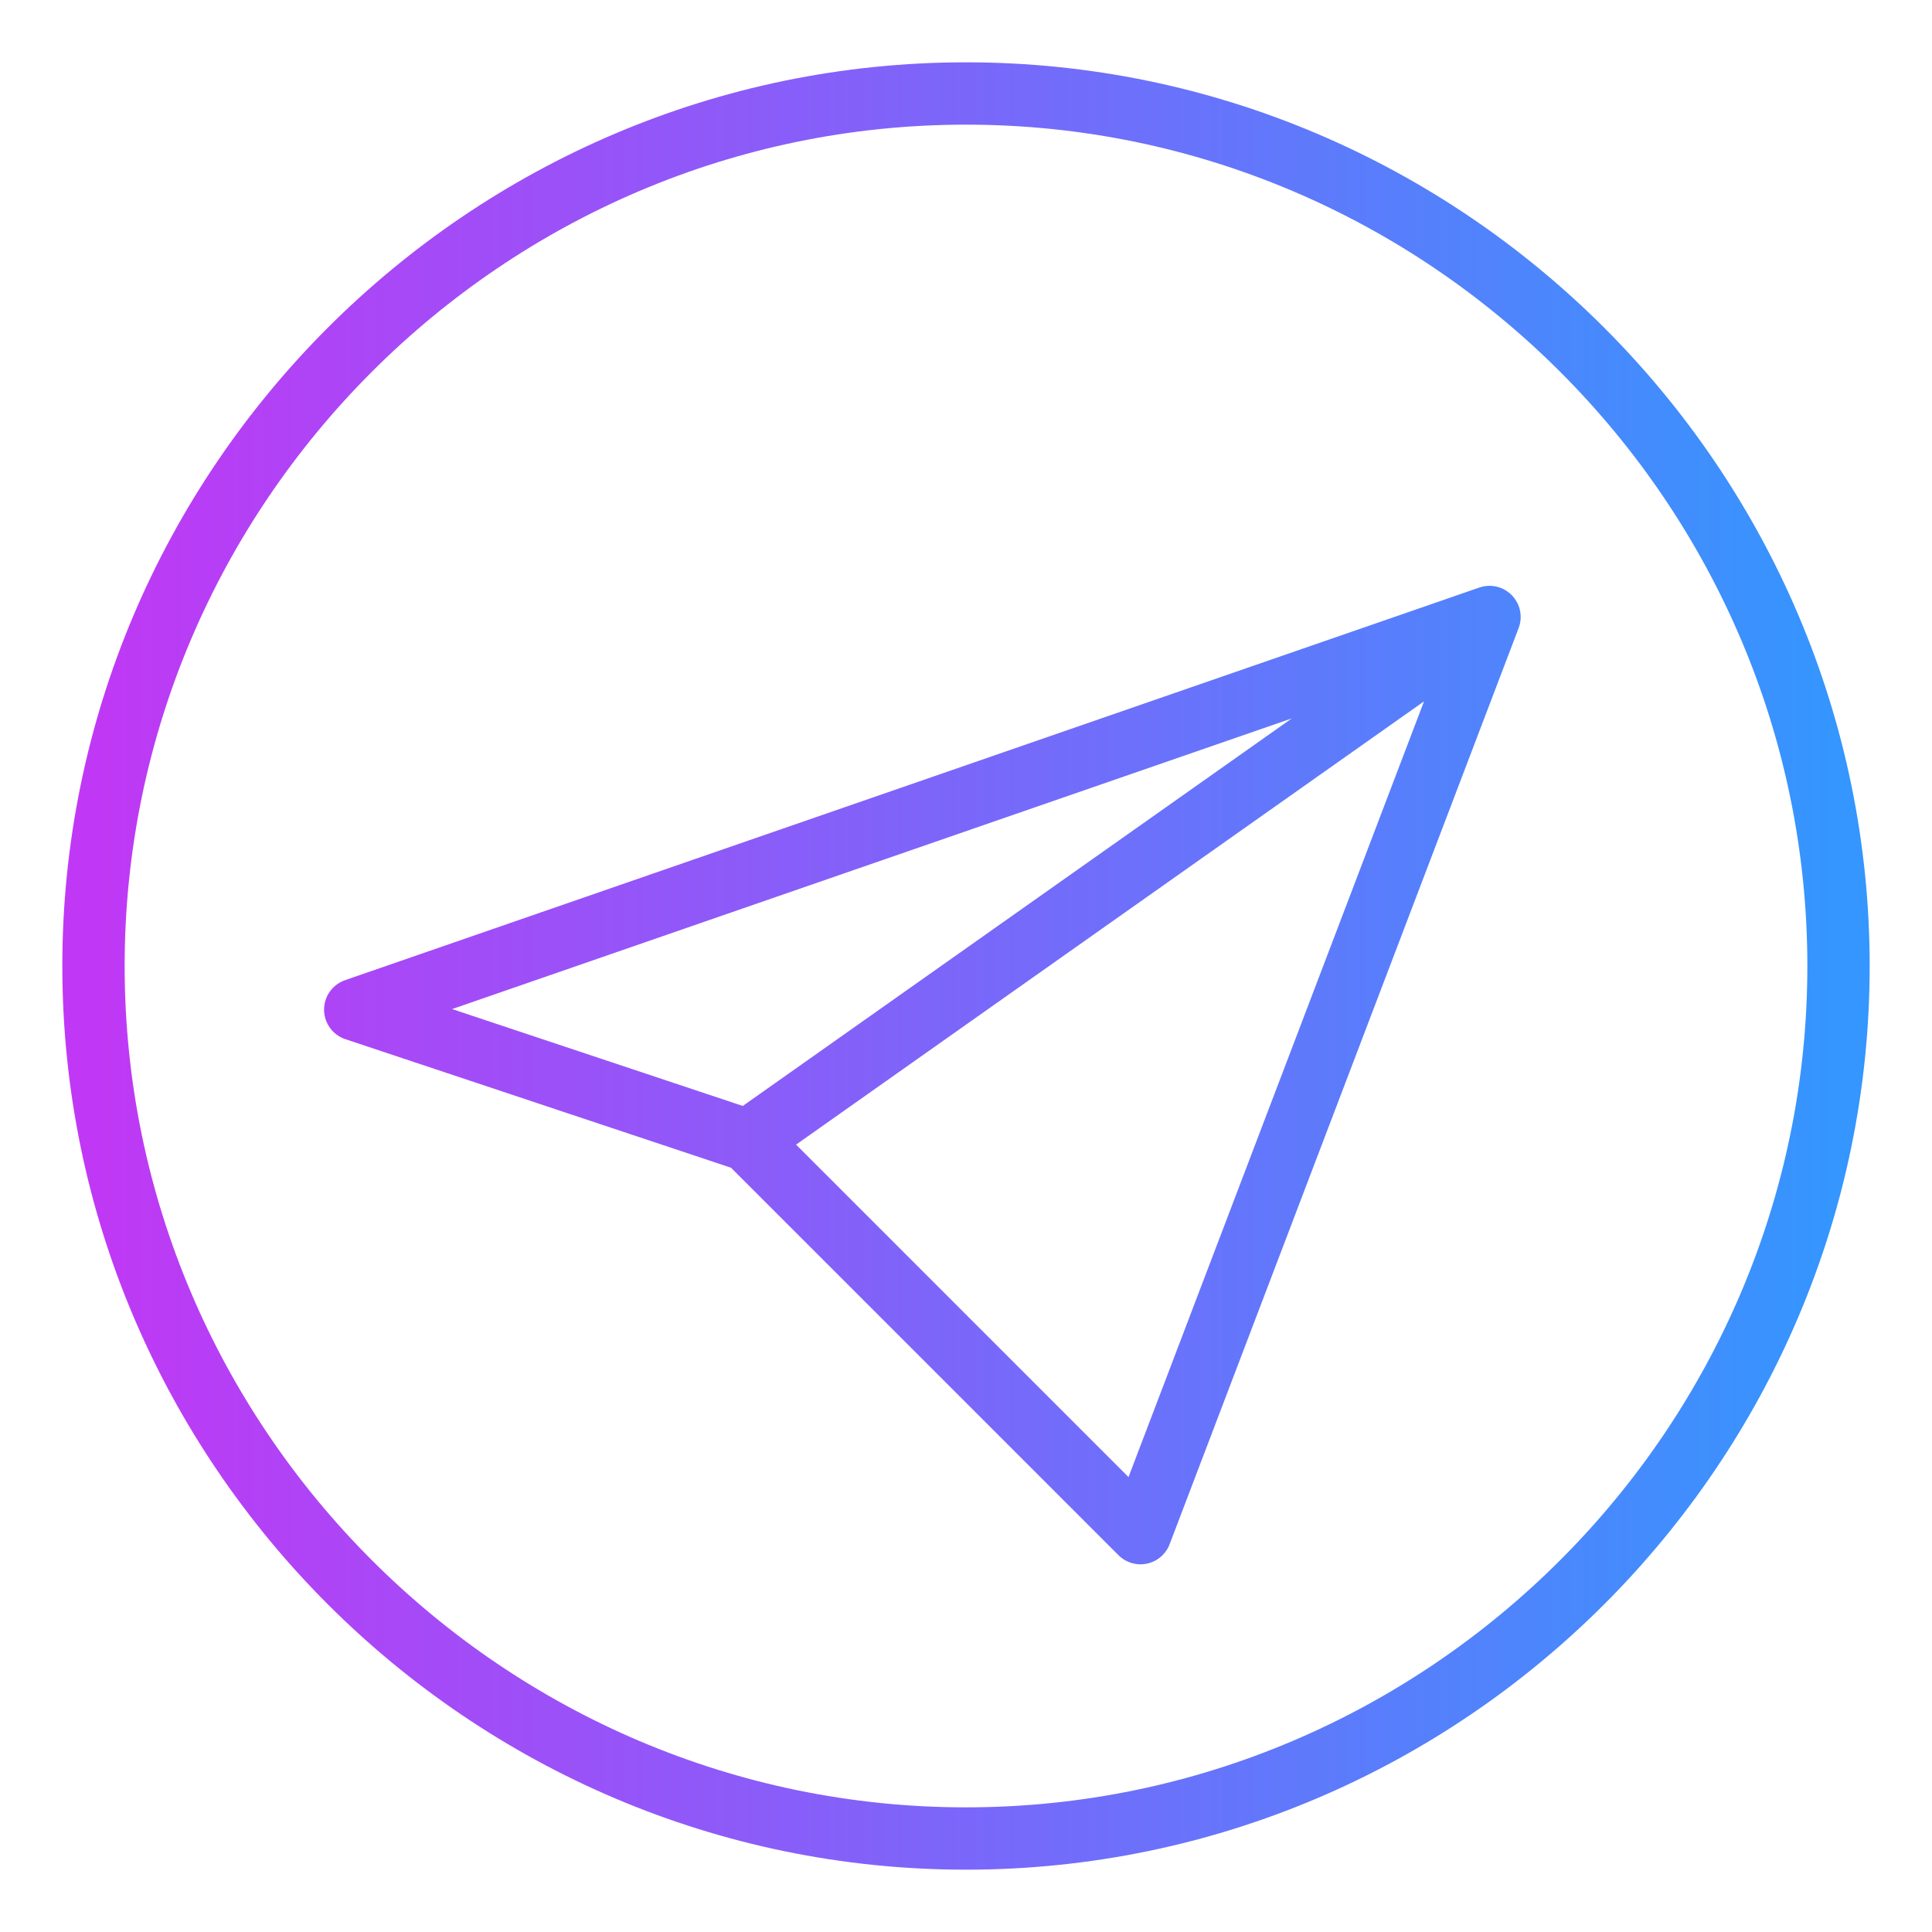
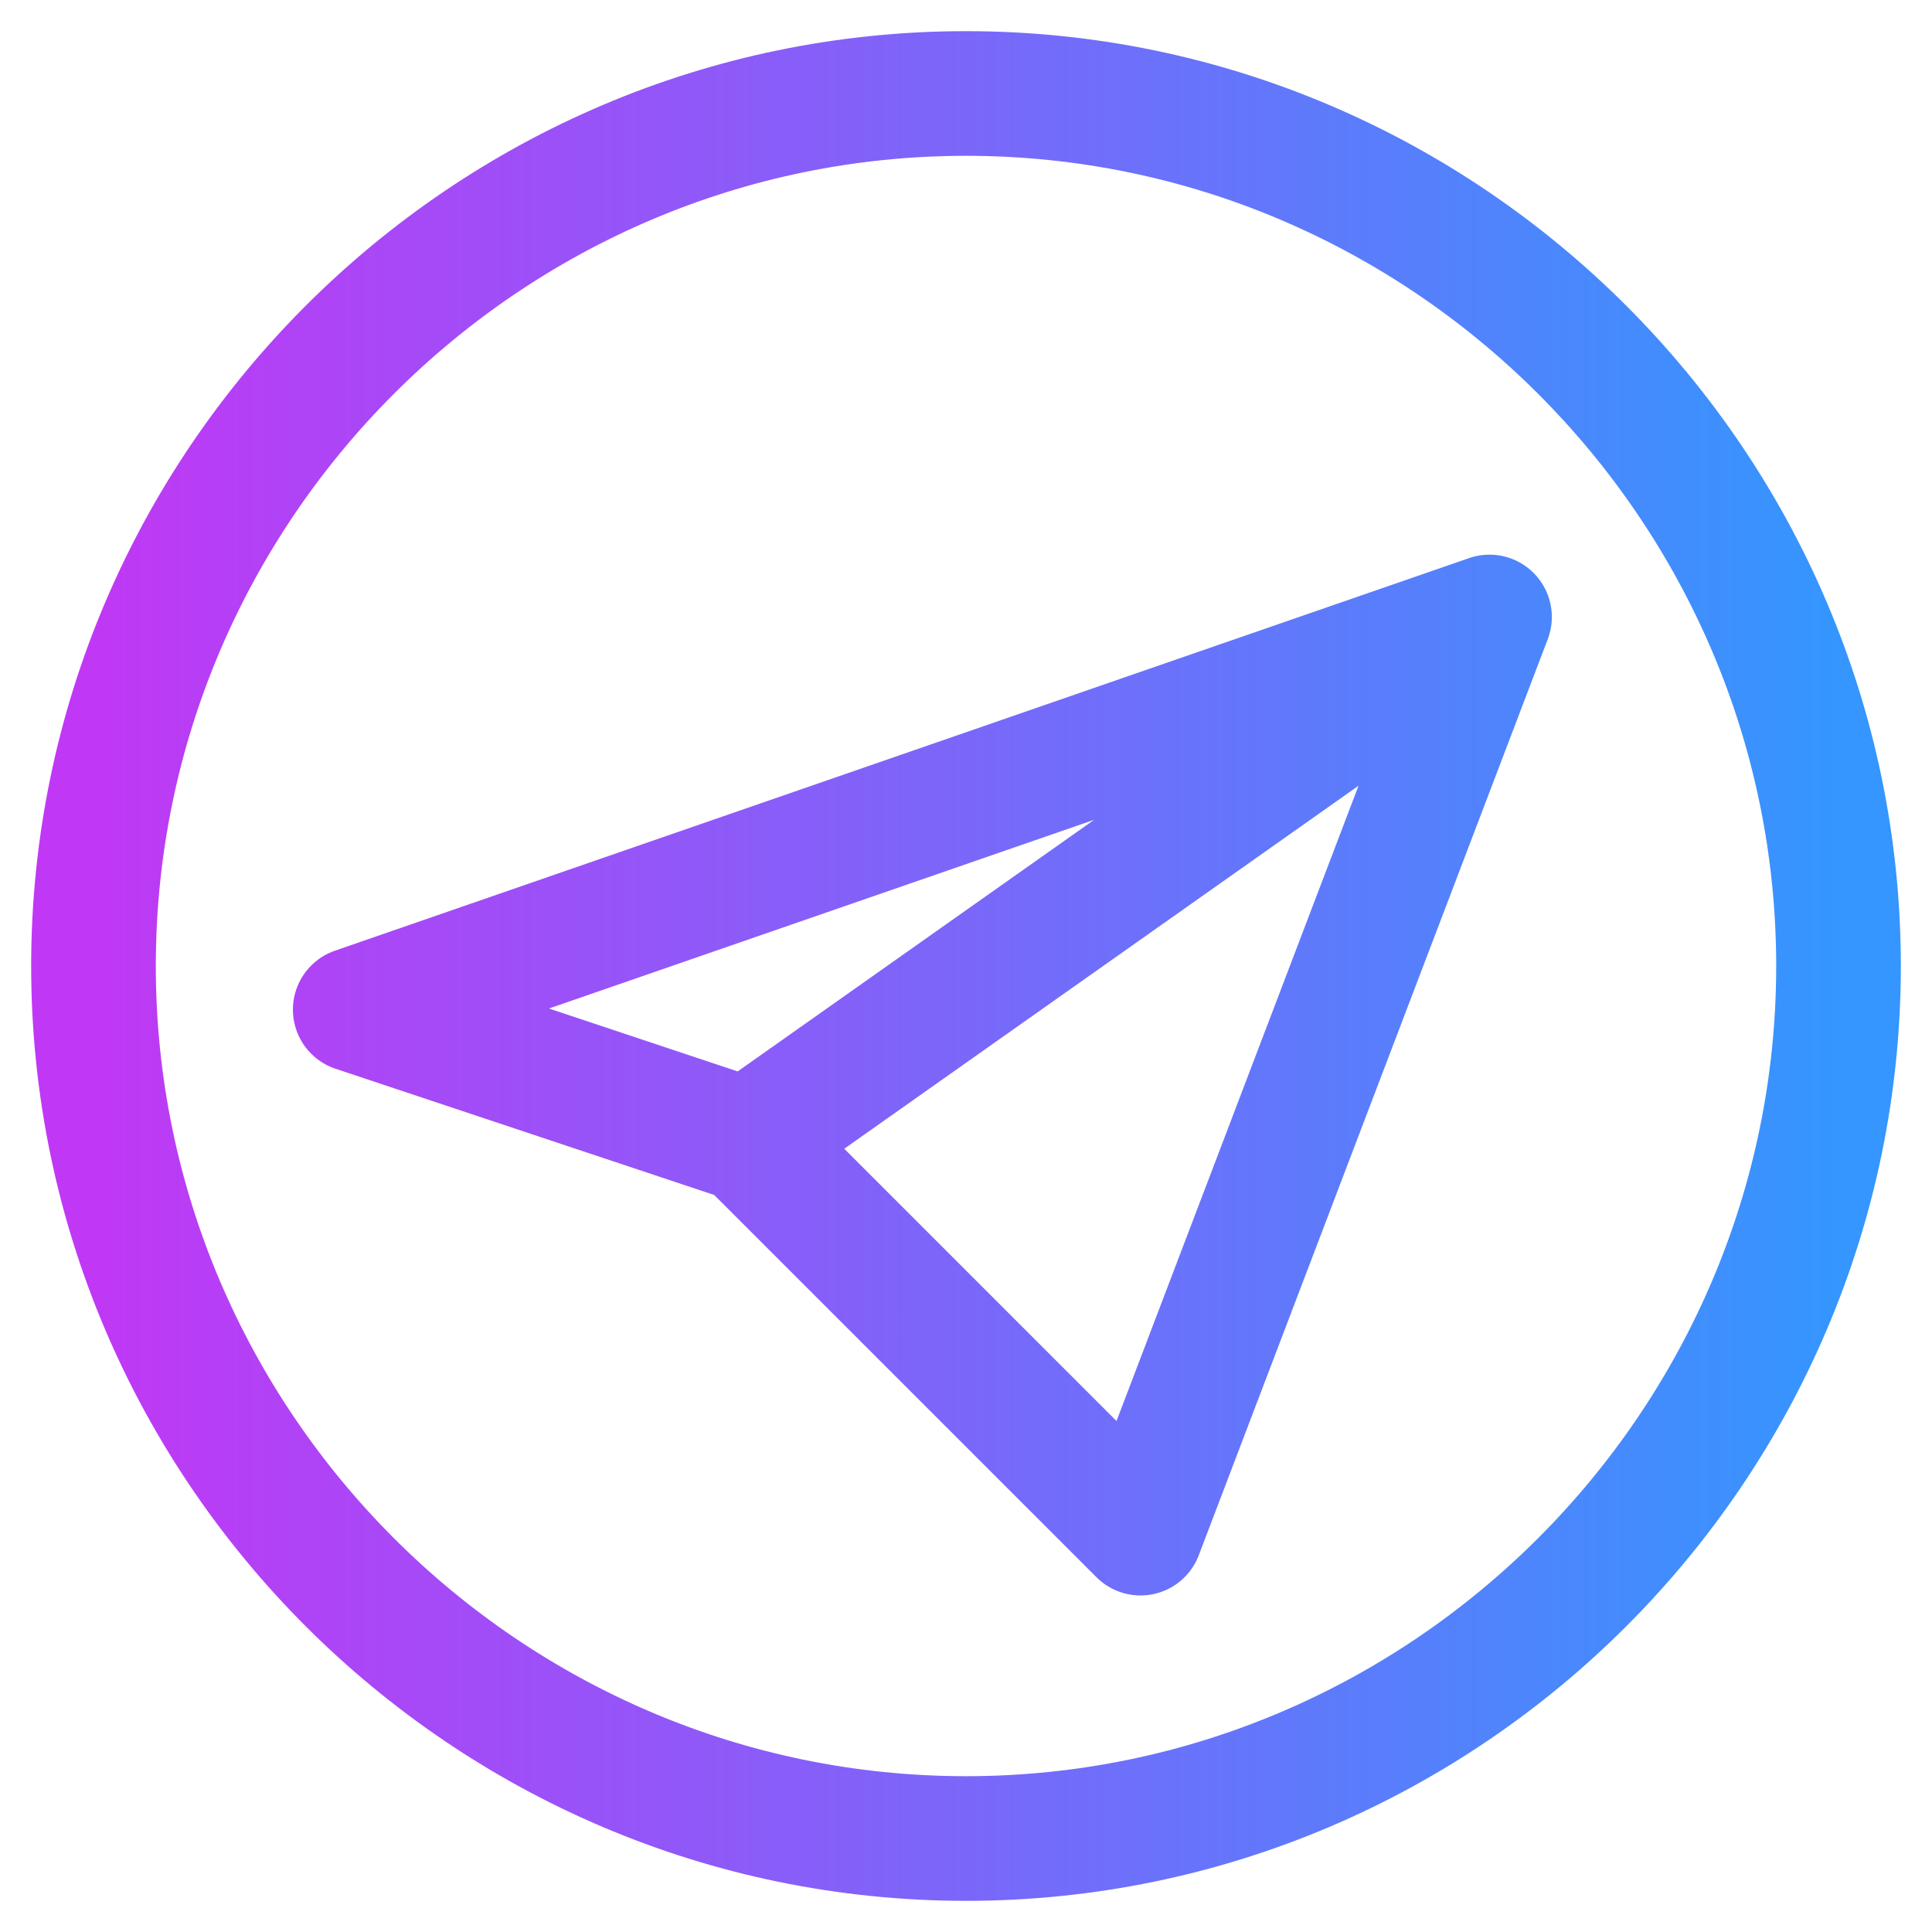
<svg xmlns="http://www.w3.org/2000/svg" height="28px" width="28px" version="1.1" id="Слой_1" x="0px" y="0px" viewBox="0 0 31 30" style="enable-background:new 0 0 31 30;" xml:space="preserve">
  <style type="text/css">

- 	.st0{fill:none;stroke:url(#SVGID_1_);strokeWidth:2;stroke-linecap:round;stroke-linejoin:round;}
+ 	.st0{fill:none;stroke:url(#SVGID_1_);stroke-width:2;stroke-linecap:round;stroke-linejoin:round;}
</style>
  <linearGradient id="SVGID_1_" gradientUnits="userSpaceOnUse" x1="1.514" y1="17" x2="29.514" y2="17" gradientTransform="matrix(1 0 0 -1 0 32)">
    <stop offset="0" style="stop-color:#C038F5" />
    <stop offset="1" style="stop-color:#3496FE" />
  </linearGradient>
  <path class="st0" id="dropshadow" d="M23.9,9.4L5.7,15.7l6.3,2.1 M23.9,9.4L12,17.8 M23.9,9.4l-5.6,14.7L12,17.8 M15.5,29c7.7,0,14-6.3,14-14  s-6.3-14-14-14c-7.7,0-14,6.3-14,14S7.8,29,15.5,29z" />
</svg>
